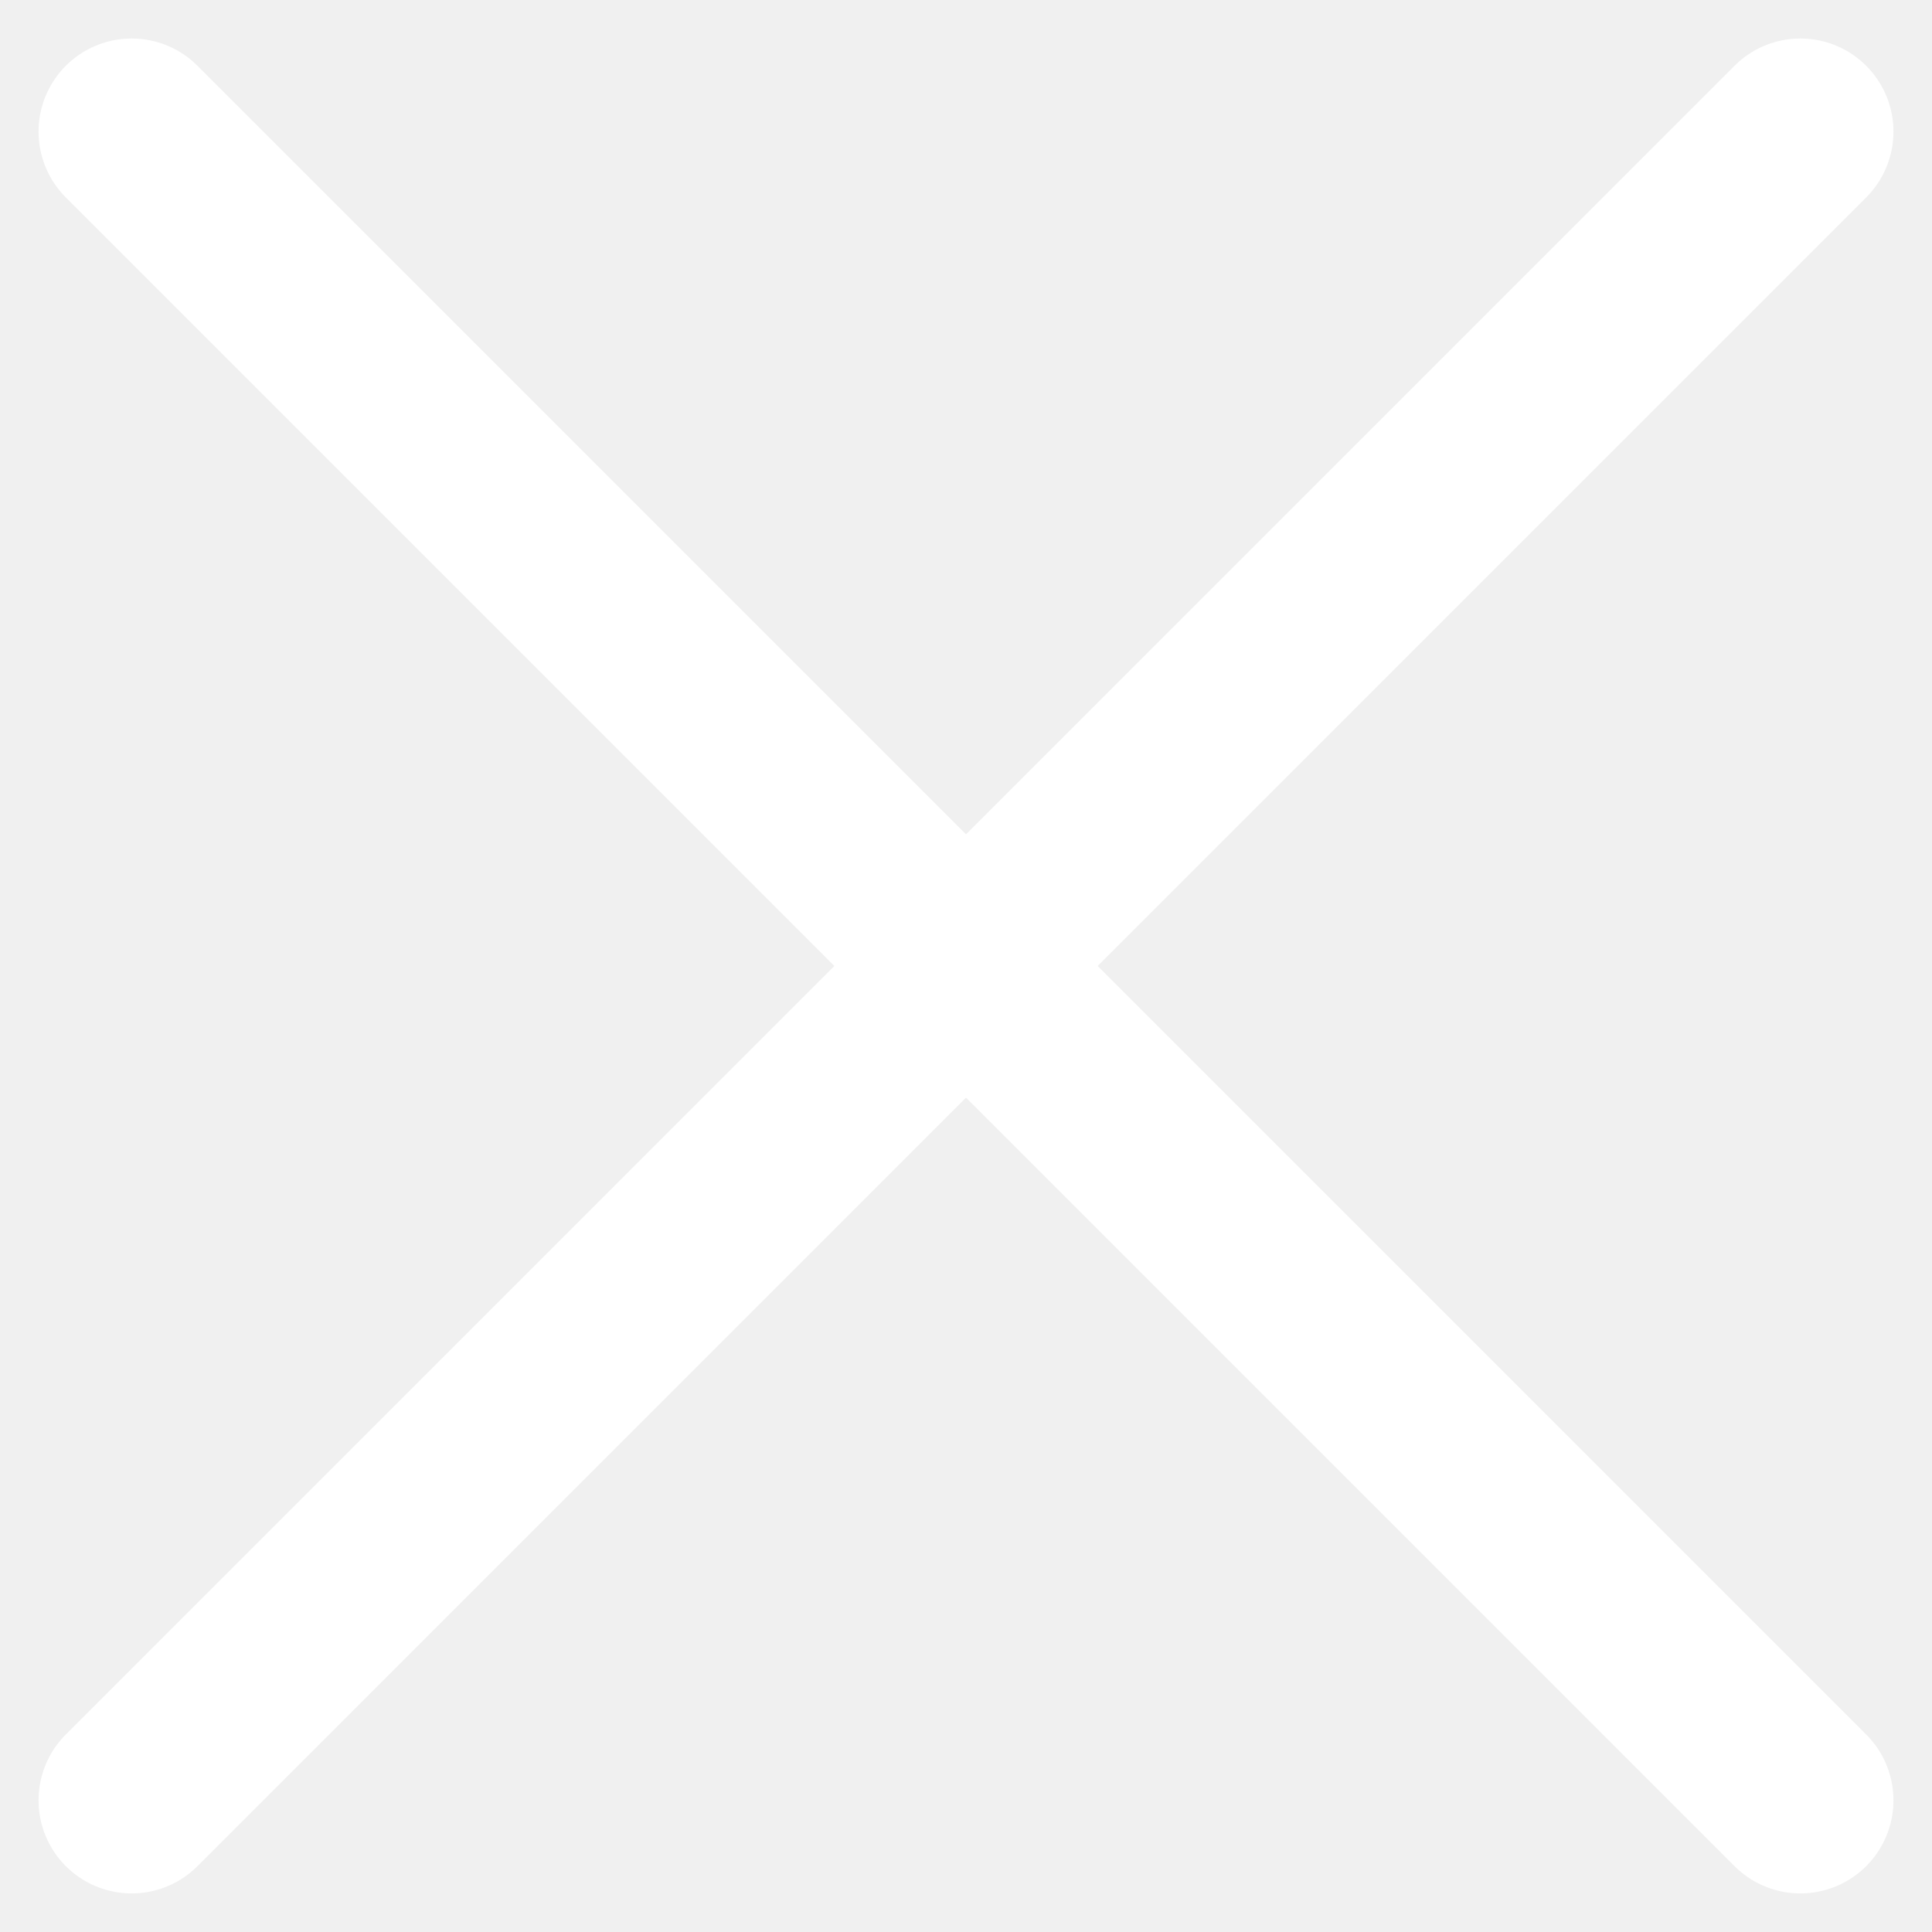
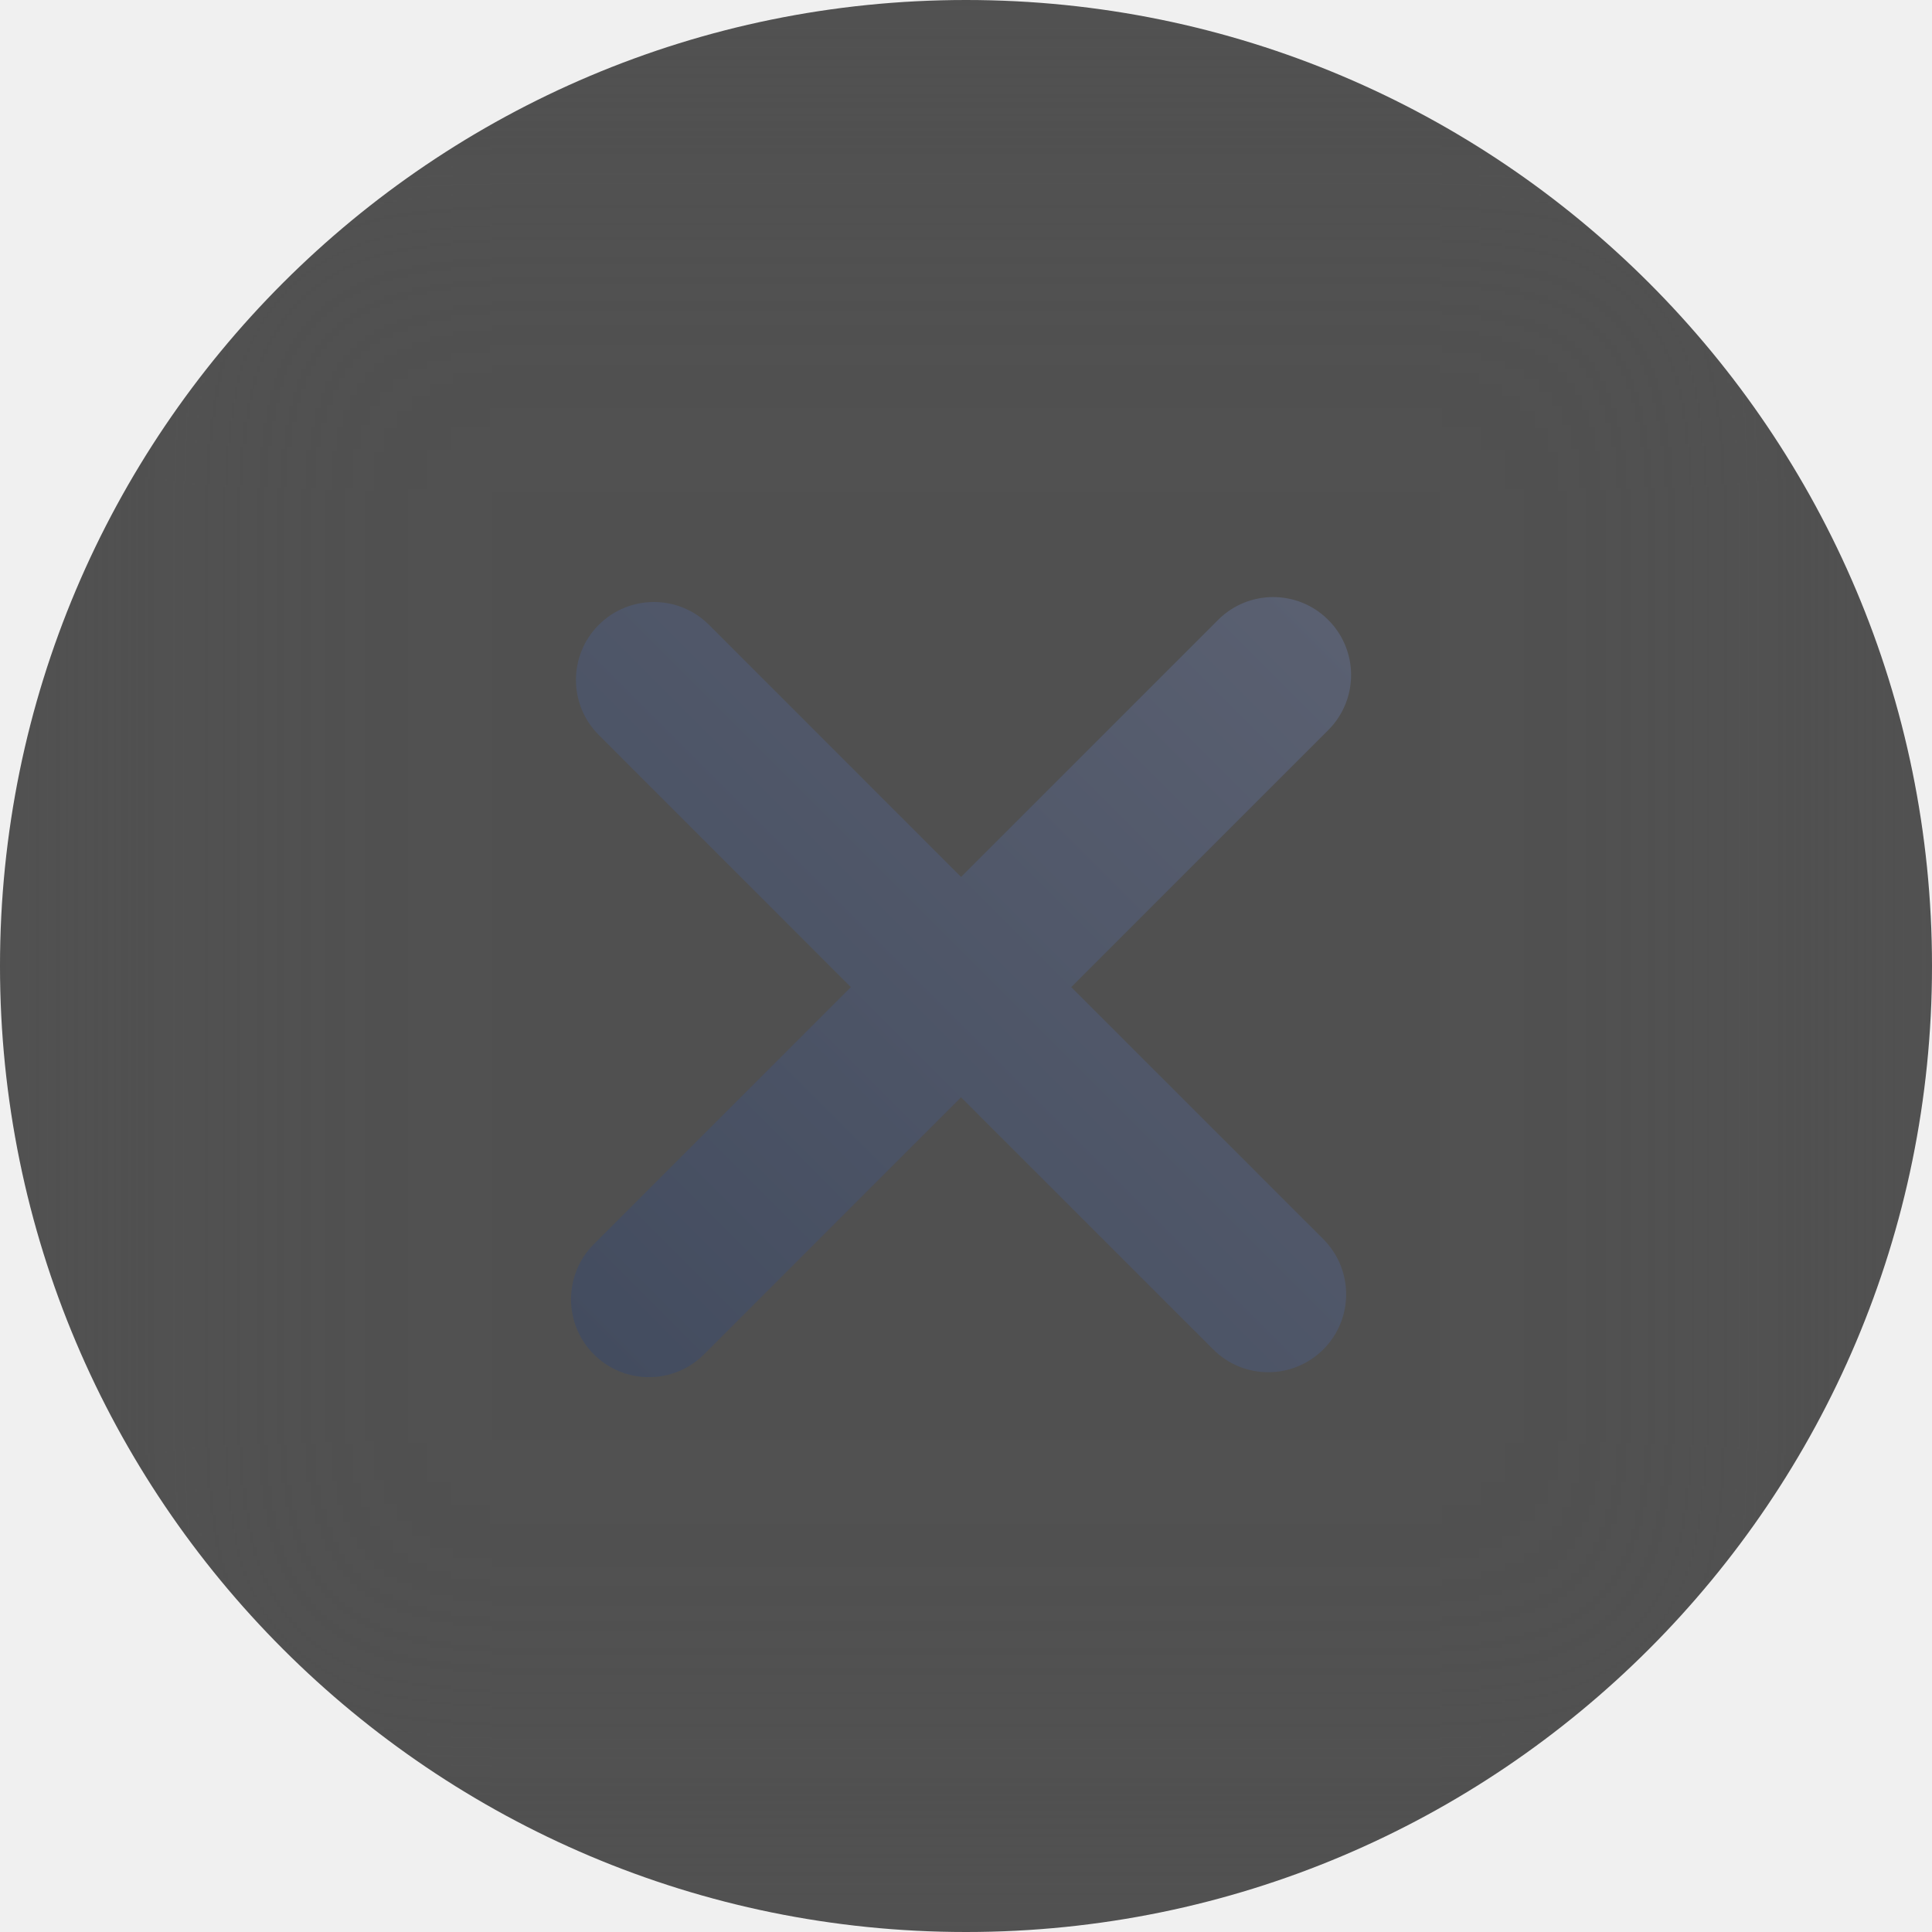
- <svg xmlns="http://www.w3.org/2000/svg" width="10.376" height="10.376" viewBox="0 0 10.376 10.376">
-   <g id="Component_1_28" data-name="Component 1 – 28" transform="translate(0.707 0.707)">
-     <path id="Path_10104" data-name="Path 10104" d="M-616.141-4460.676l8.962,8.962" transform="translate(616.141 4460.676)" fill="none" stroke="#fff" stroke-linecap="round" stroke-width="1" />
-     <path id="Path_10105" data-name="Path 10105" d="M-616.141-4451.714l8.962-8.962" transform="translate(616.141 4460.676)" fill="none" stroke="#fff" stroke-linecap="round" stroke-width="1" />
+ <svg xmlns="http://www.w3.org/2000/svg" width="30" height="30" viewBox="0 0 30 30" fill="none">
+   <g filter="url(#filter0_b_233_38290)">
+     <path fill-rule="evenodd" clip-rule="evenodd" d="M15 30C23.284 30 30 23.284 30 15C30 6.716 23.284 0 15 0C6.716 0 0 6.716 0 15C0 23.284 6.716 30 15 30Z" fill="#252525" fill-opacity="0.78" />
  </g>
+   <path fill-rule="evenodd" clip-rule="evenodd" d="M20.625 9.626C20.153 9.153 19.387 9.153 18.914 9.626L14.923 13.617L11.009 9.702C10.536 9.23 9.77 9.23 9.298 9.702C8.825 10.175 8.825 10.941 9.298 11.413L13.212 15.328L9.221 19.319C8.749 19.791 8.749 20.558 9.221 21.03C9.694 21.503 10.46 21.503 10.932 21.03L14.923 17.039L18.838 20.953C19.31 21.426 20.076 21.426 20.549 20.953C21.021 20.481 21.021 19.715 20.549 19.242L16.634 15.328L20.625 11.337C21.098 10.864 21.098 10.098 20.625 9.626Z" fill="url(#paint0_linear_233_38290)" />
+   <defs>
+     <filter id="filter0_b_233_38290" x="-54.366" y="-54.366" width="138.731" height="138.731" filterUnits="userSpaceOnUse" color-interpolation-filters="sRGB">
+       <feFlood flood-opacity="0" result="BackgroundImageFix" />
+       <feGaussianBlur in="BackgroundImage" stdDeviation="27.183" />
+       <feComposite in2="SourceAlpha" operator="in" result="effect1_backgroundBlur_233_38290" />
+       <feBlend mode="normal" in="SourceGraphic" in2="effect1_backgroundBlur_233_38290" result="shape" />
+     </filter>
+     <linearGradient id="paint0_linear_233_38290" x1="20.625" y1="9.626" x2="9.221" y2="21.03" gradientUnits="userSpaceOnUse">
+       <stop stop-color="#5A6071" />
+       <stop offset="1" stop-color="#434C5F" />
+     </linearGradient>
+   </defs>
</svg>
